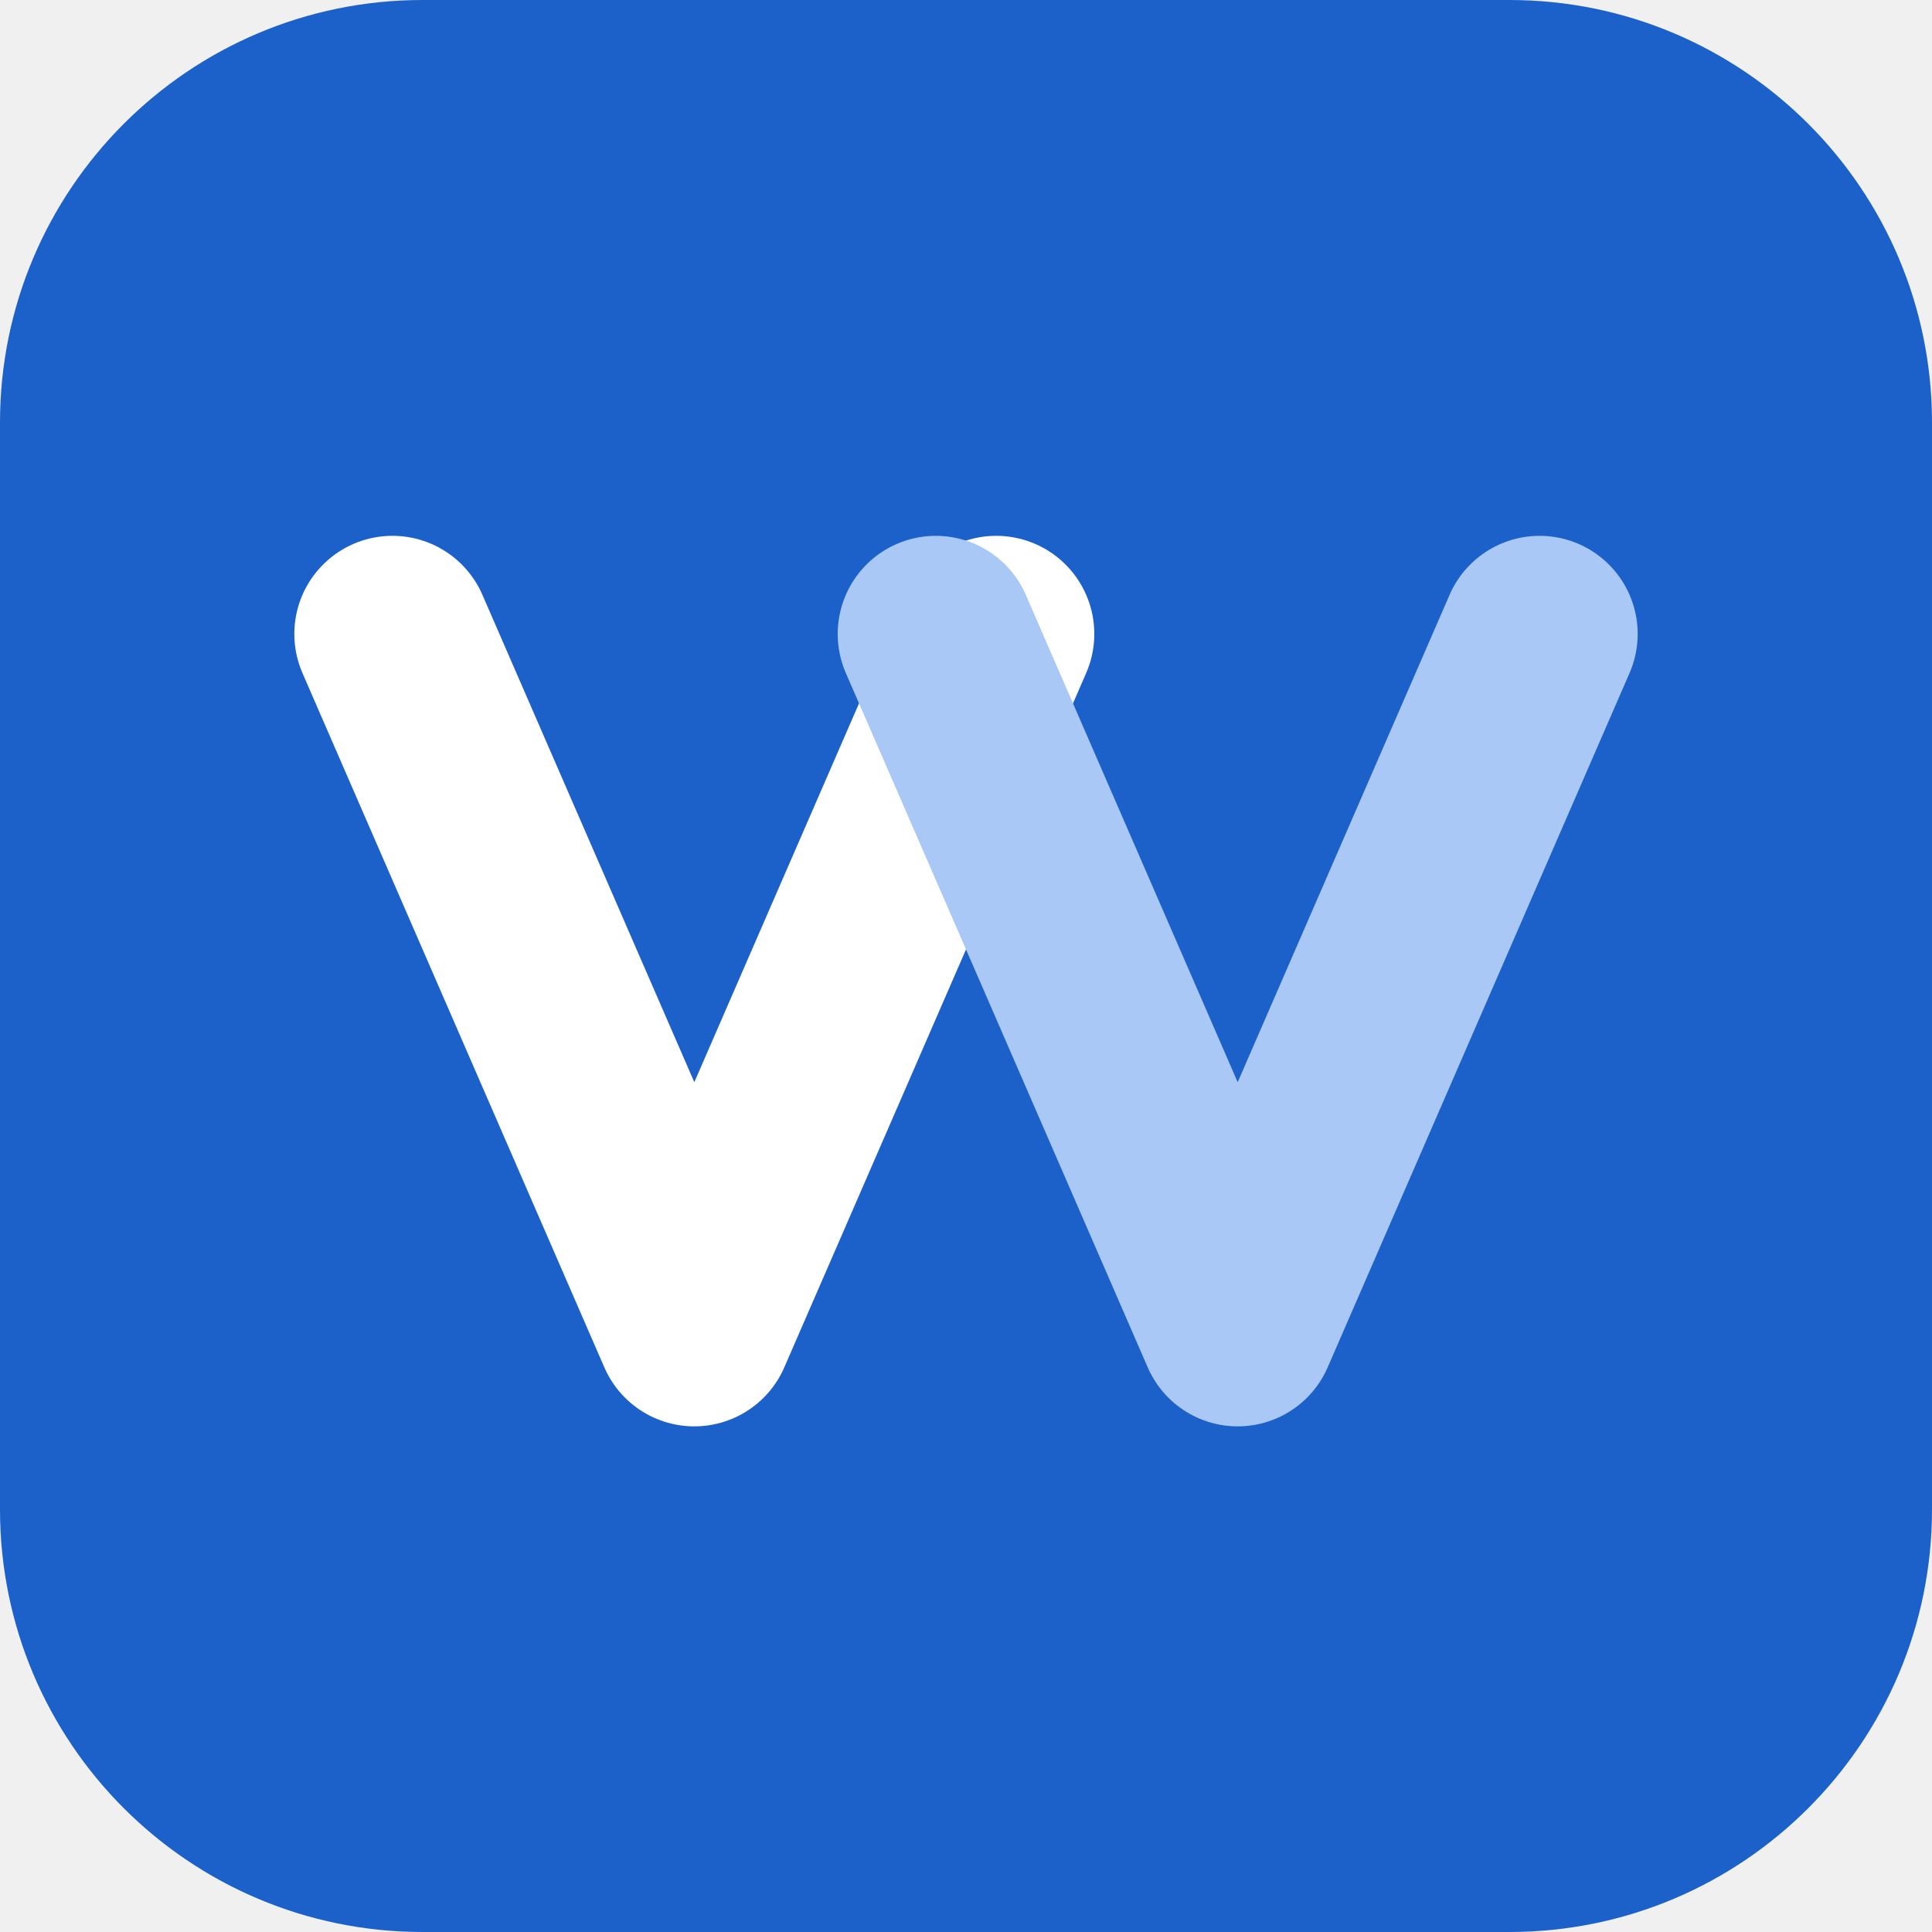
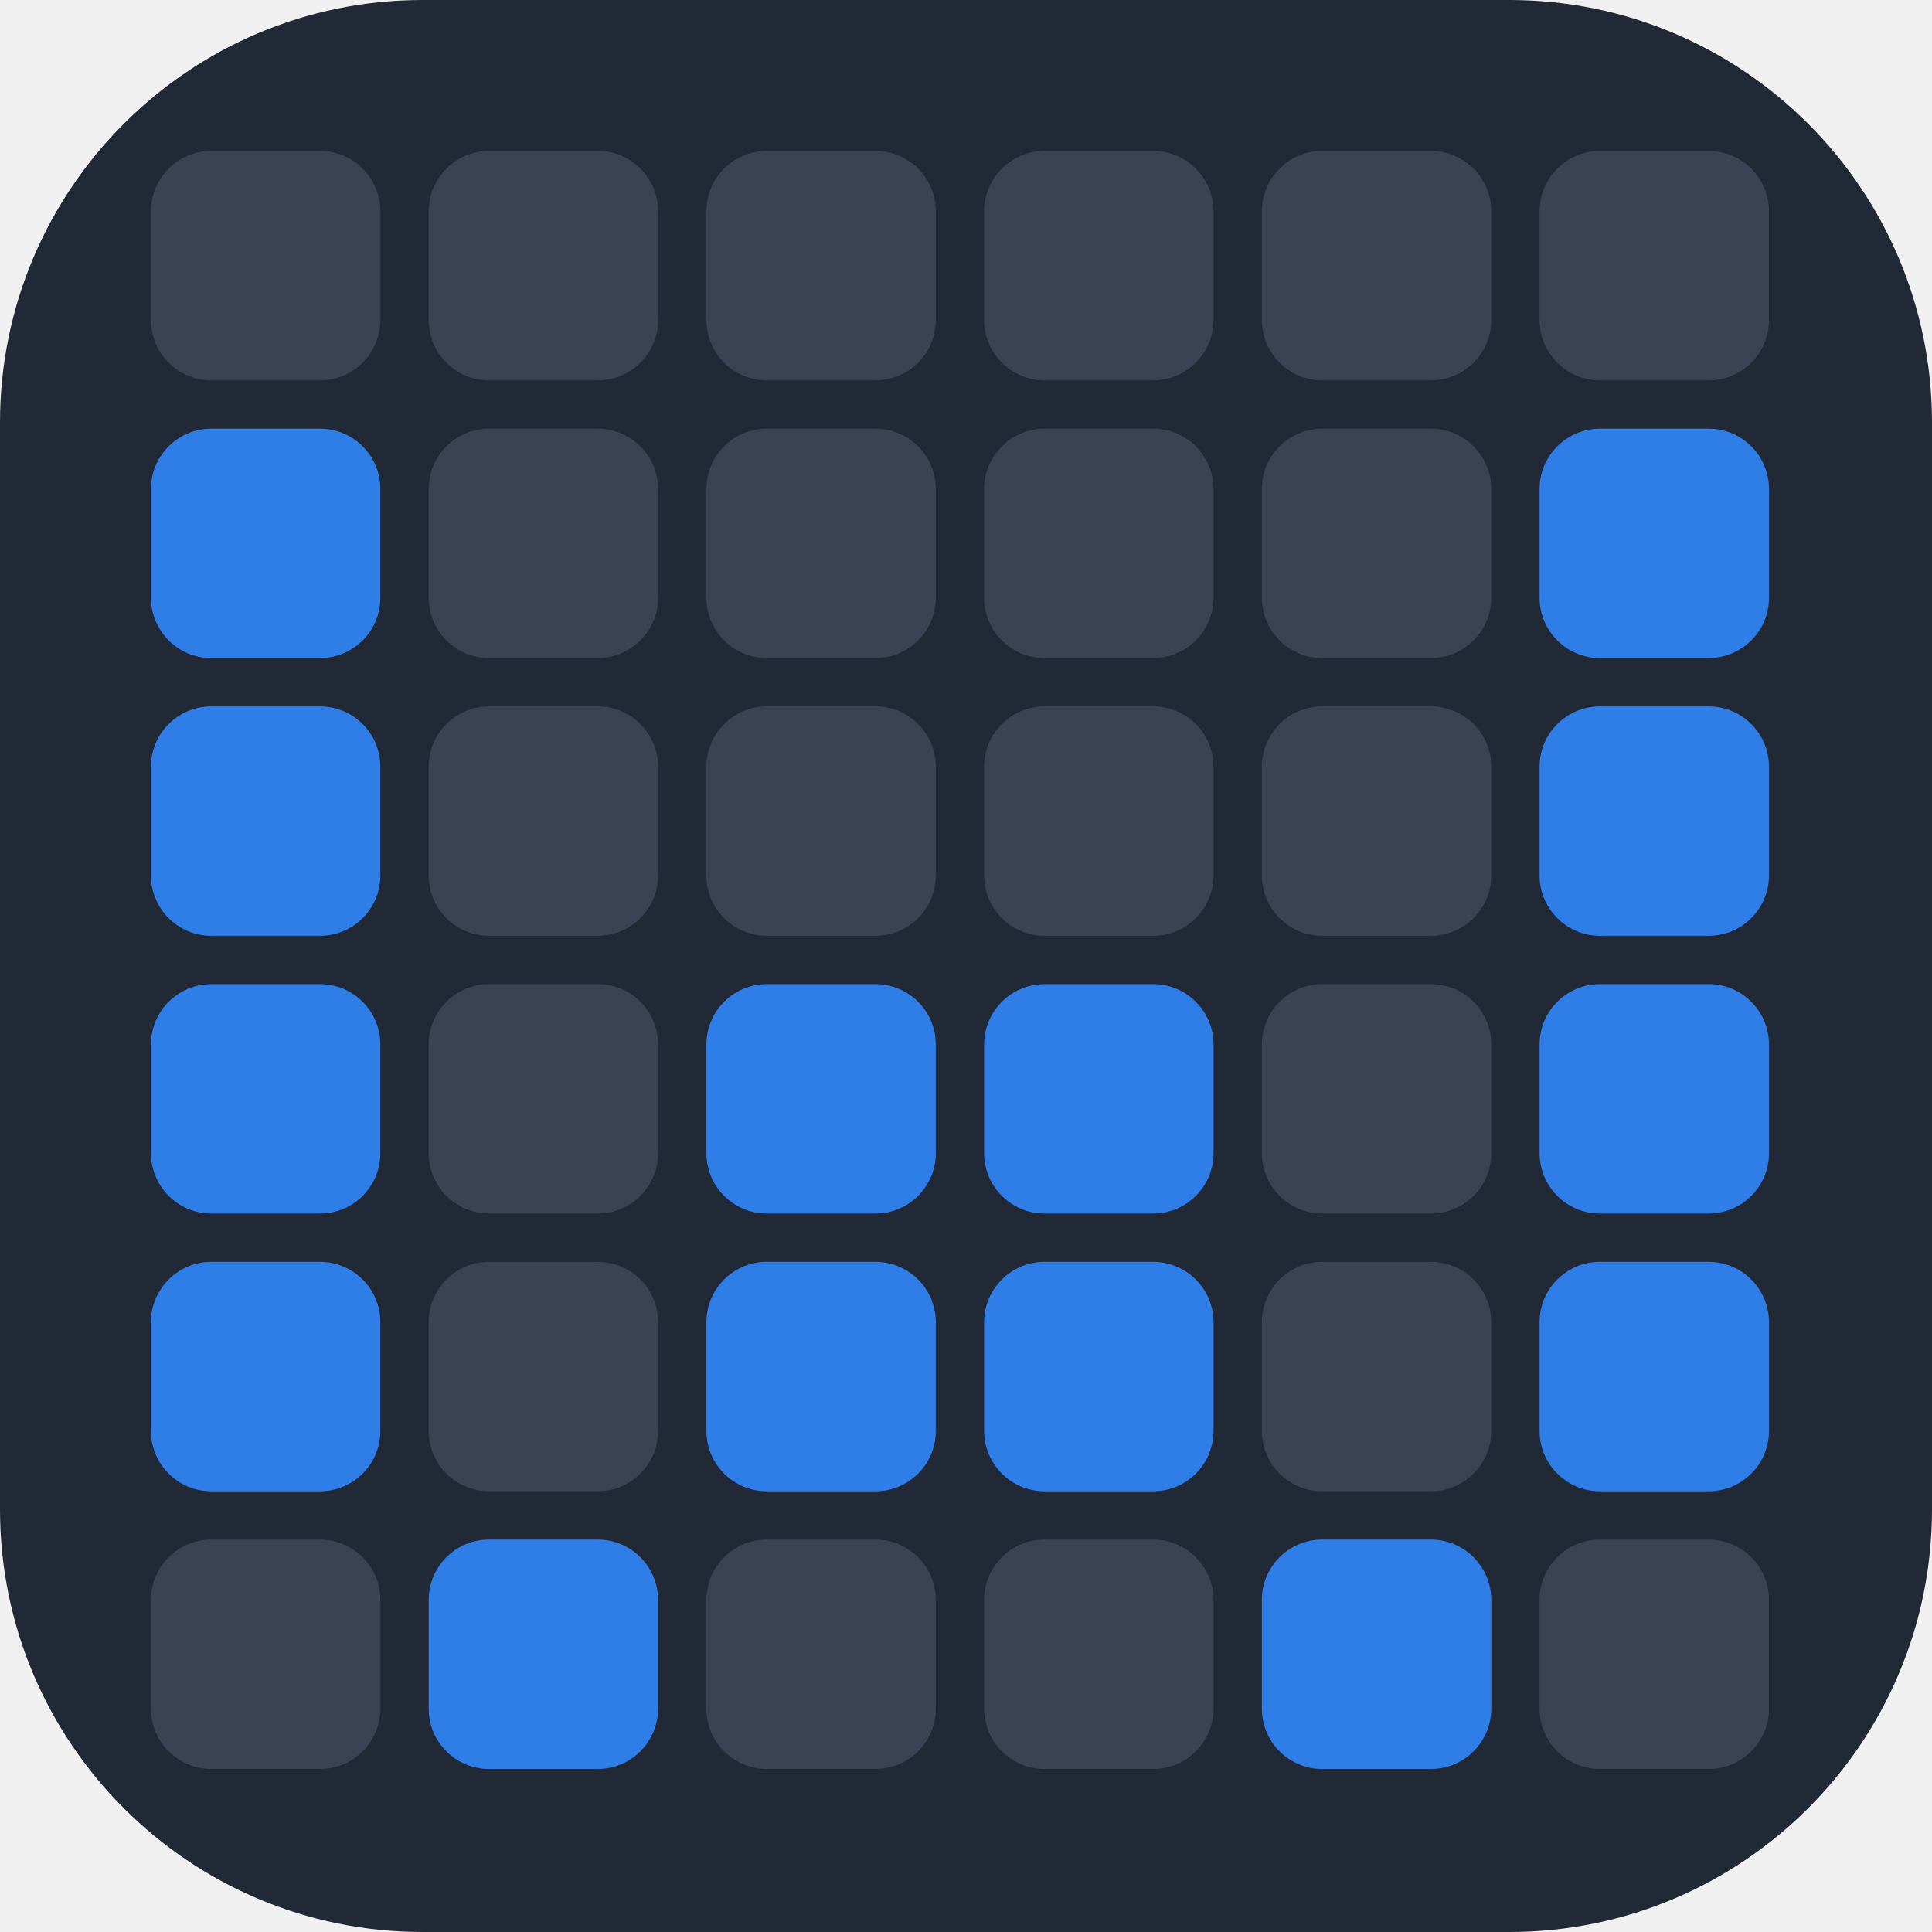
<svg xmlns="http://www.w3.org/2000/svg" viewBox="0 0 64 64">
-   <rect width="64" height="64" rx="14" fill="#1b61c9" />
-   <polyline points="13,21 23,44 33,21" fill="none" stroke="#ffffff" stroke-width="6.5" stroke-linecap="round" stroke-linejoin="round" />
-   <polyline points="31,21 41,44 51,21" fill="none" stroke="#a9c8f5" stroke-width="6.5" stroke-linecap="round" stroke-linejoin="round" />
+   <rect width="64" height="64" rx="14" fill="#212836" />
+   <g fill="#3a4354">
+     <rect x="5" y="5" width="7.6" height="7.6" rx="2" />
+     <rect x="14.2" y="5" width="7.6" height="7.6" rx="2" />
+     <rect x="23.4" y="5" width="7.6" height="7.6" rx="2" />
+     <rect x="32.6" y="5" width="7.6" height="7.6" rx="2" />
+     <rect x="41.8" y="5" width="7.6" height="7.6" rx="2" />
+     <rect x="51" y="5" width="7.6" height="7.6" rx="2" />
+     <rect x="14.2" y="14.2" width="7.6" height="7.6" rx="2" />
+     <rect x="23.4" y="14.2" width="7.6" height="7.6" rx="2" />
+     <rect x="32.6" y="14.2" width="7.6" height="7.6" rx="2" />
+     <rect x="41.8" y="14.2" width="7.6" height="7.6" rx="2" />
+     <rect x="14.2" y="23.4" width="7.6" height="7.6" rx="2" />
+     <rect x="23.4" y="23.4" width="7.6" height="7.6" rx="2" />
+     <rect x="32.6" y="23.4" width="7.6" height="7.6" rx="2" />
+     <rect x="41.8" y="23.4" width="7.6" height="7.6" rx="2" />
+     <rect x="14.2" y="32.6" width="7.6" height="7.6" rx="2" />
+     <rect x="41.8" y="32.6" width="7.6" height="7.6" rx="2" />
+     <rect x="14.2" y="41.8" width="7.6" height="7.6" rx="2" />
+     <rect x="41.8" y="41.8" width="7.6" height="7.6" rx="2" />
+     <rect x="5" y="51" width="7.6" height="7.6" rx="2" />
+     <rect x="23.4" y="51" width="7.6" height="7.6" rx="2" />
+     <rect x="32.6" y="51" width="7.6" height="7.6" rx="2" />
+     <rect x="51" y="51" width="7.6" height="7.6" rx="2" />
+   </g>
+   <g fill="#2f7de6">
+     <rect x="5" y="14.2" width="7.6" height="7.6" rx="2" />
+     <rect x="51" y="14.2" width="7.6" height="7.6" rx="2" />
+     <rect x="5" y="23.4" width="7.6" height="7.6" rx="2" />
+     <rect x="51" y="23.4" width="7.6" height="7.6" rx="2" />
+     <rect x="5" y="32.6" width="7.6" height="7.6" rx="2" />
+     <rect x="23.4" y="32.6" width="7.6" height="7.6" rx="2" />
+     <rect x="32.6" y="32.6" width="7.6" height="7.6" rx="2" />
+     <rect x="51" y="32.6" width="7.6" height="7.6" rx="2" />
+     <rect x="5" y="41.8" width="7.6" height="7.6" rx="2" />
+     <rect x="23.4" y="41.8" width="7.6" height="7.6" rx="2" />
+     <rect x="32.6" y="41.8" width="7.6" height="7.6" rx="2" />
+     <rect x="51" y="41.8" width="7.6" height="7.6" rx="2" />
+     <rect x="14.2" y="51" width="7.6" height="7.6" rx="2" />
+     <rect x="41.8" y="51" width="7.6" height="7.6" rx="2" />
+   </g>
</svg>
